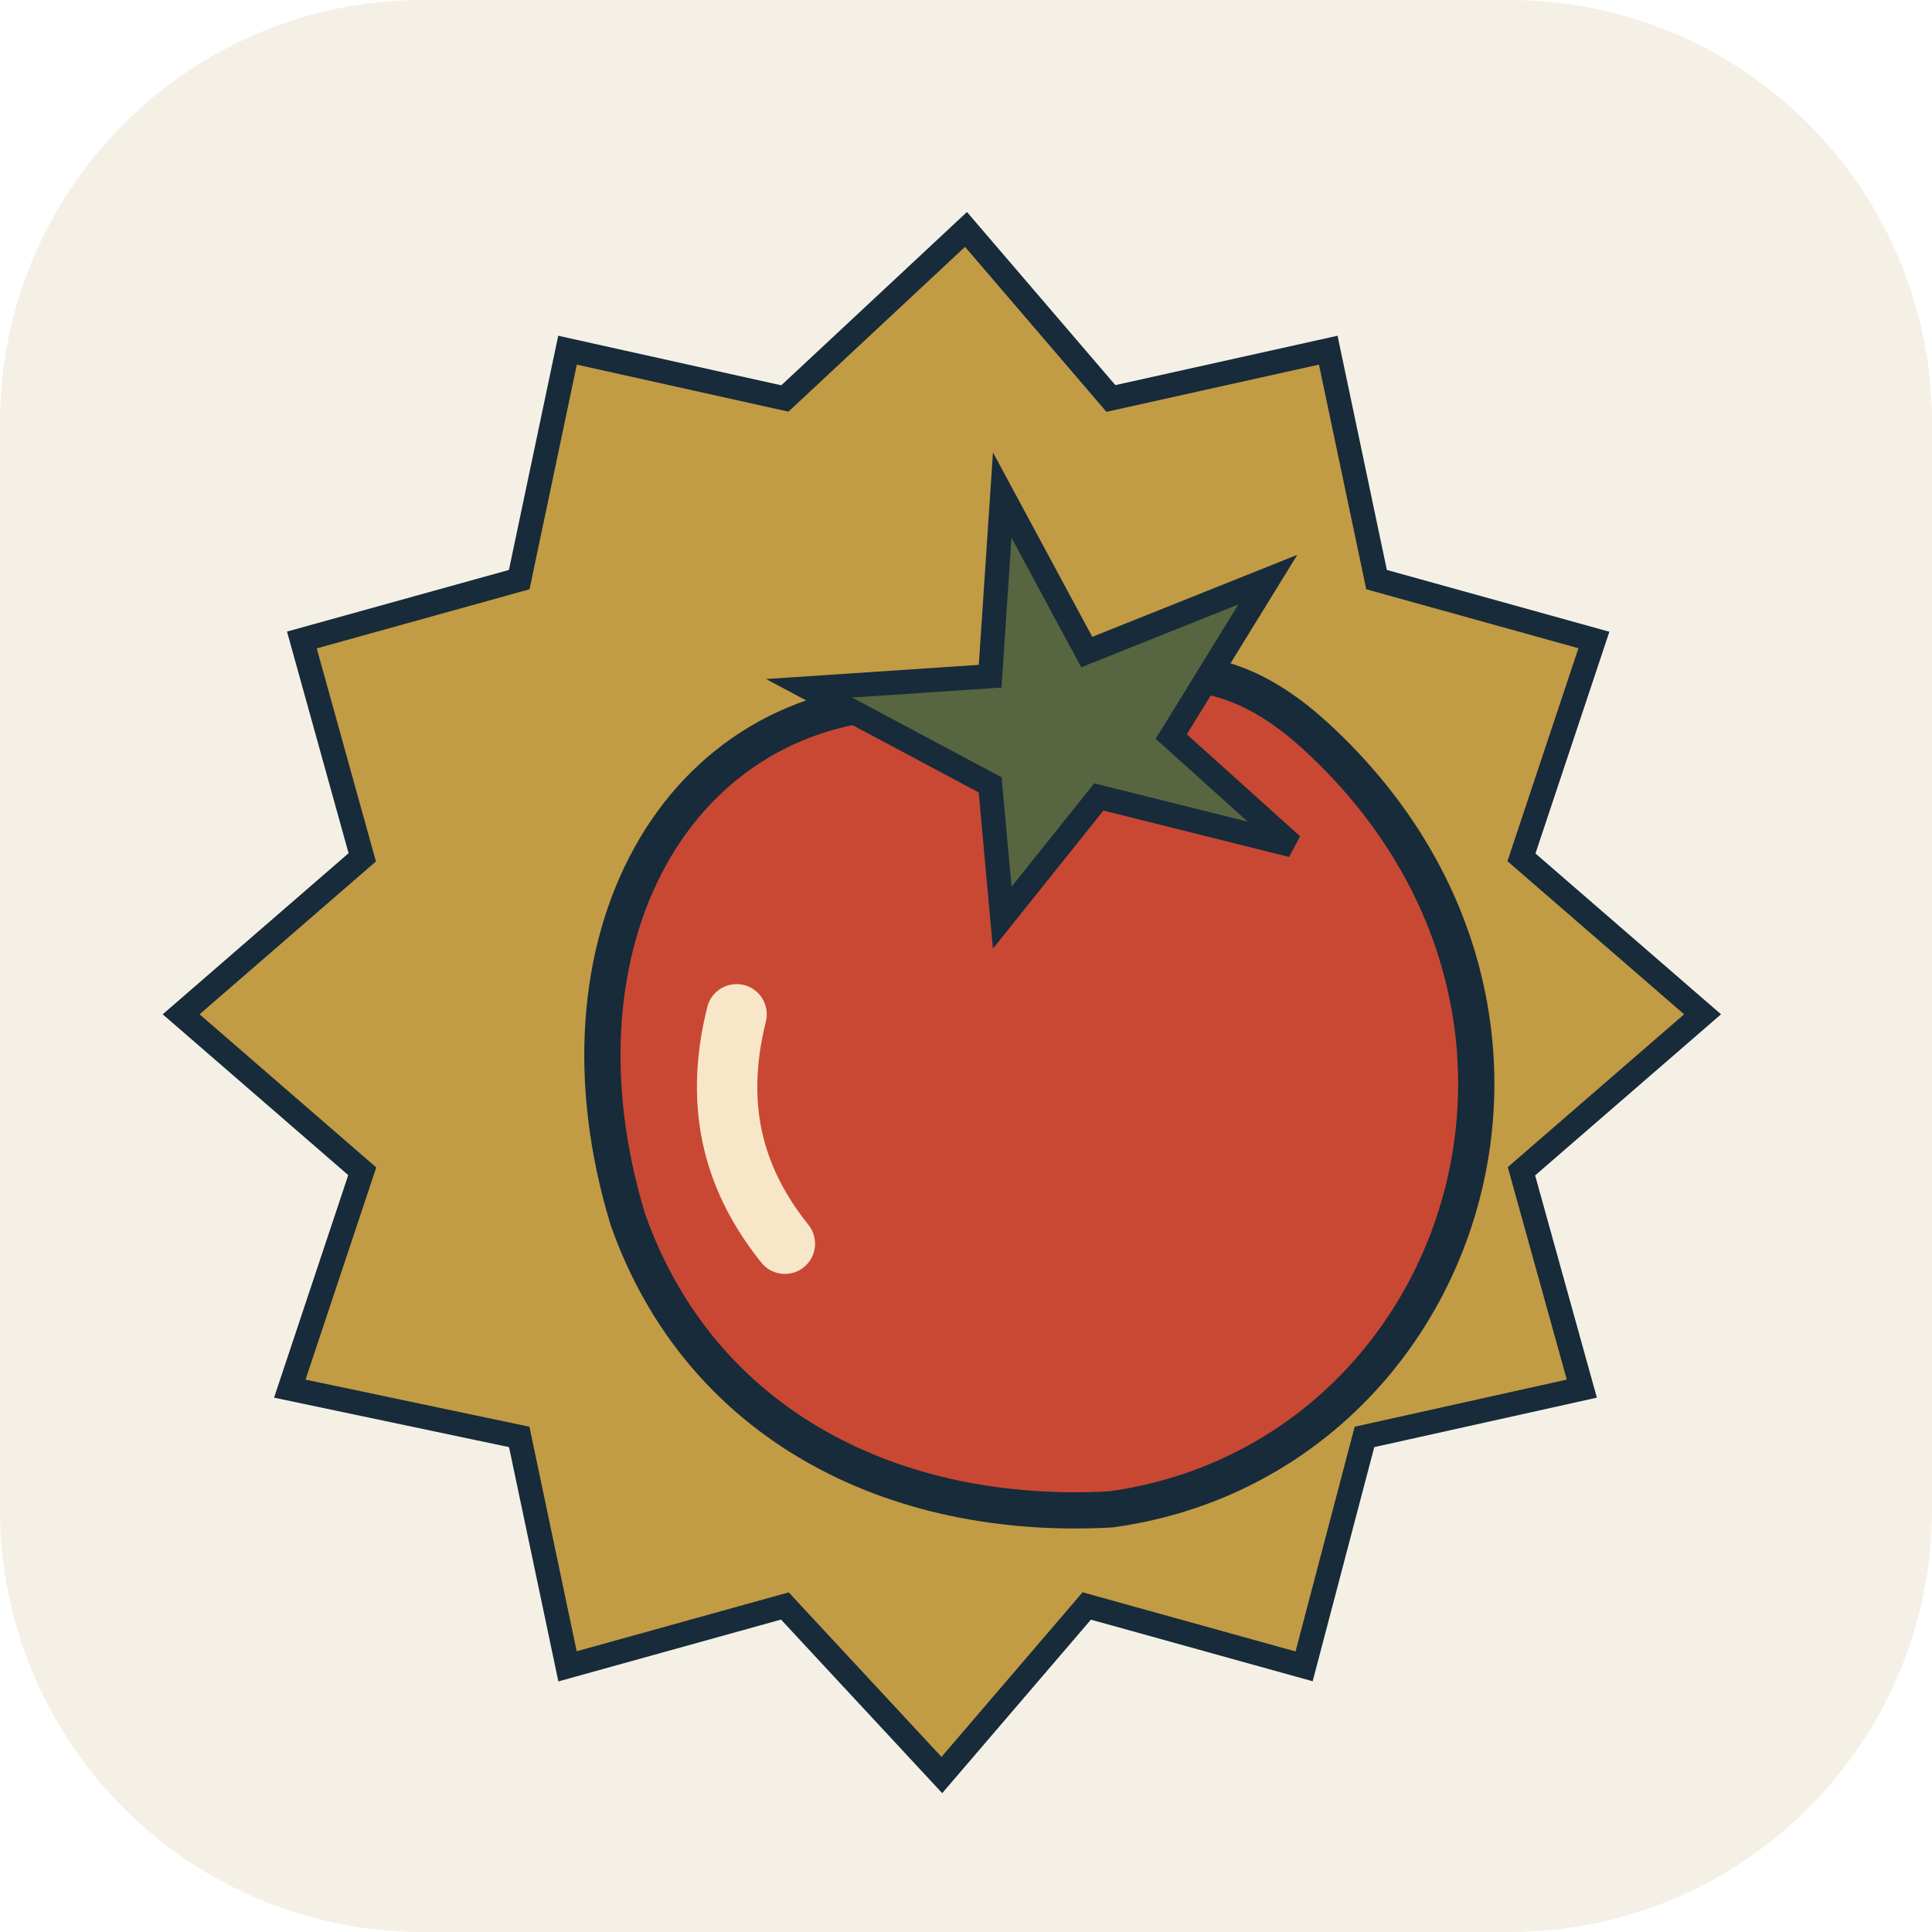
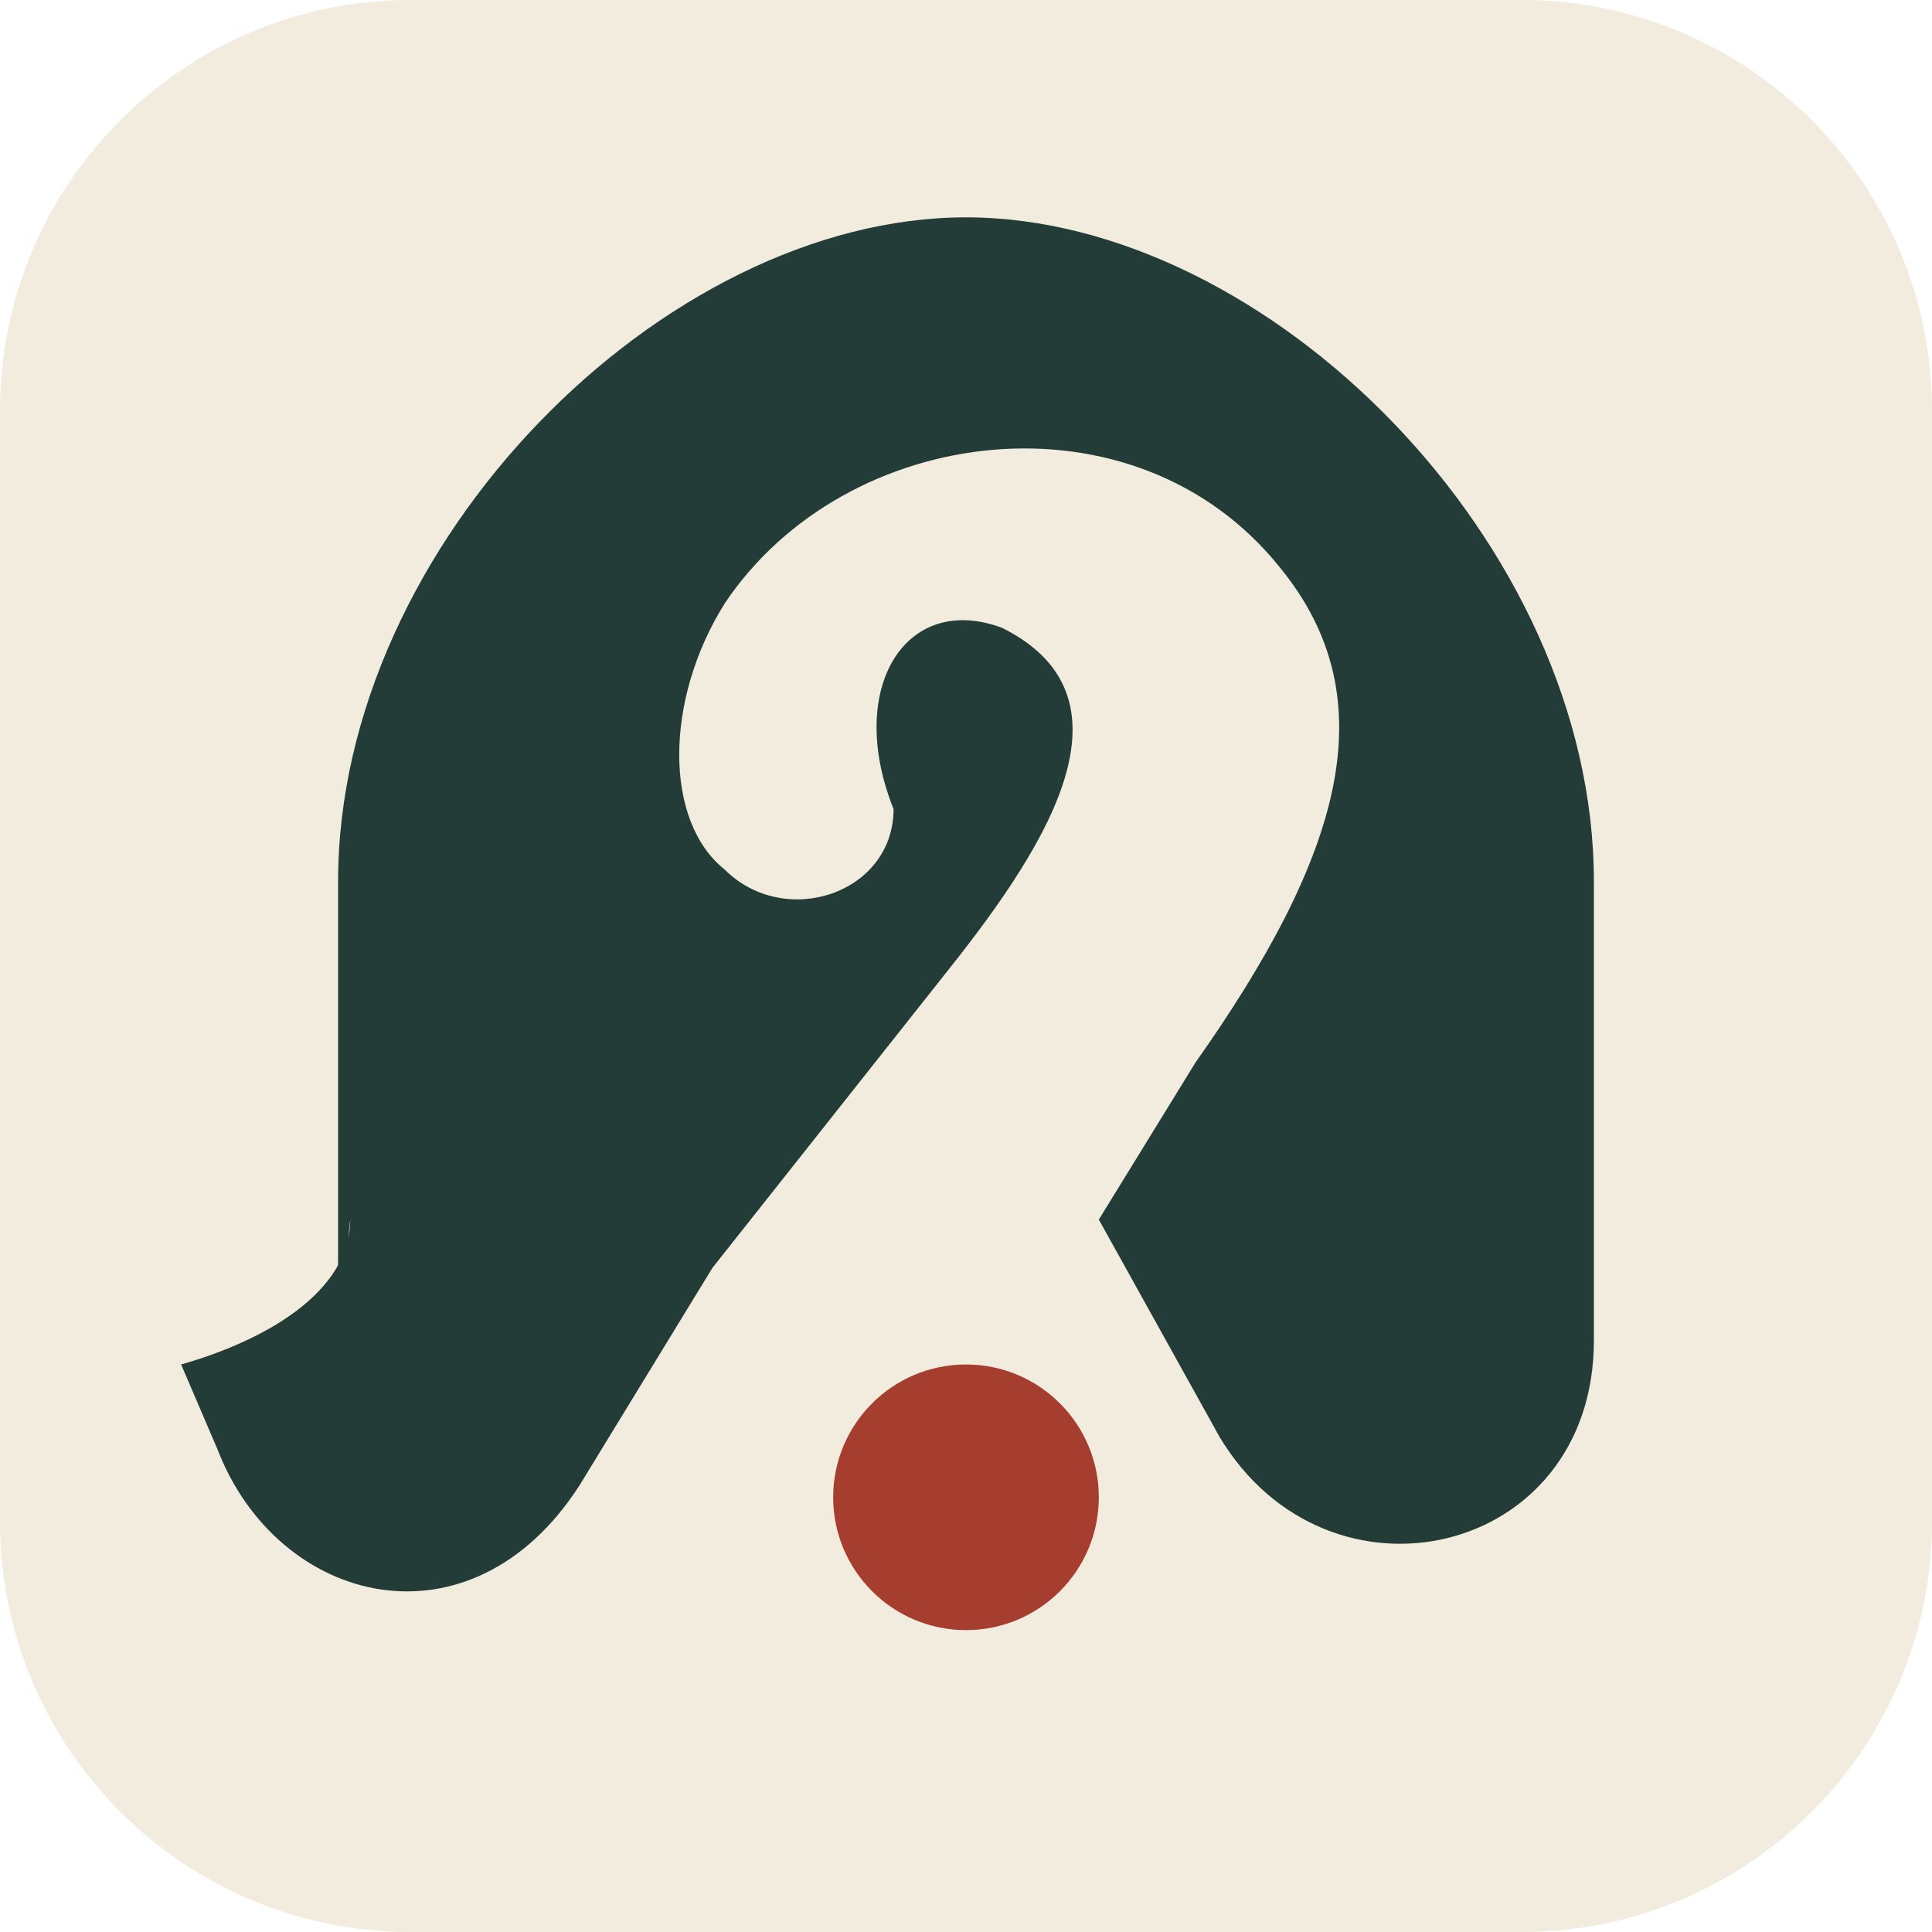
- <svg xmlns="http://www.w3.org/2000/svg" viewBox="0 0 160 160">
-   <rect width="160" height="160" rx="35" fill="#F5F0E5" />
-   <path d="m80 19 12 14 18-4 4 19 18 5-6 18 15 13-15 13 5 18-18 4-5 19-18-5-12 14-13-14-18 5-4-19-19-4 6-18-15-13 15-13-5-18 18-5 4-19 18 4Z" fill="#C29B45" stroke="#172B3A" stroke-width="2" />
-   <path d="M109 61c25 23 12 60-17 64-18 1-34-7-40-24-7-23 4-43 24-43 14 2 21-8 33 3Z" fill="#C94834" stroke="#172B3A" stroke-width="3" />
-   <path d="m82 65-15-8 15-1 1-15 7 13 15-6-8 13 10 9-16-4-8 10Z" fill="#576541" stroke="#172B3A" stroke-width="2" />
-   <path d="M61 84c-2 8 0 14 4 19" stroke="#F8E6C9" stroke-width="5" stroke-linecap="round" />
+ <svg xmlns="http://www.w3.org/2000/svg" viewBox="0 0 160 160" color="#233C37">
+   <rect width="160" height="160" rx="34" fill="#F2ECDF" />
+   <path d="M28 111V73C28 45 55 18 80 18s52 27 52 55v38c0 18-22 23-31 8l-10-18 8-13c12-17 16-30 7-41-12-15-36-12-46 3-5 8-5 18 0 22 5 5 14 2 14-5-4-10 1-18 9-15 12 6 3 19-5 29l-19 24-11 18c-9 14-25 10-30-3l-3-7c7-2 14-6 14-12Z" fill="currentColor" />
+   <circle cx="80" cy="124" r="11" fill="#A63E2F" />
</svg>
